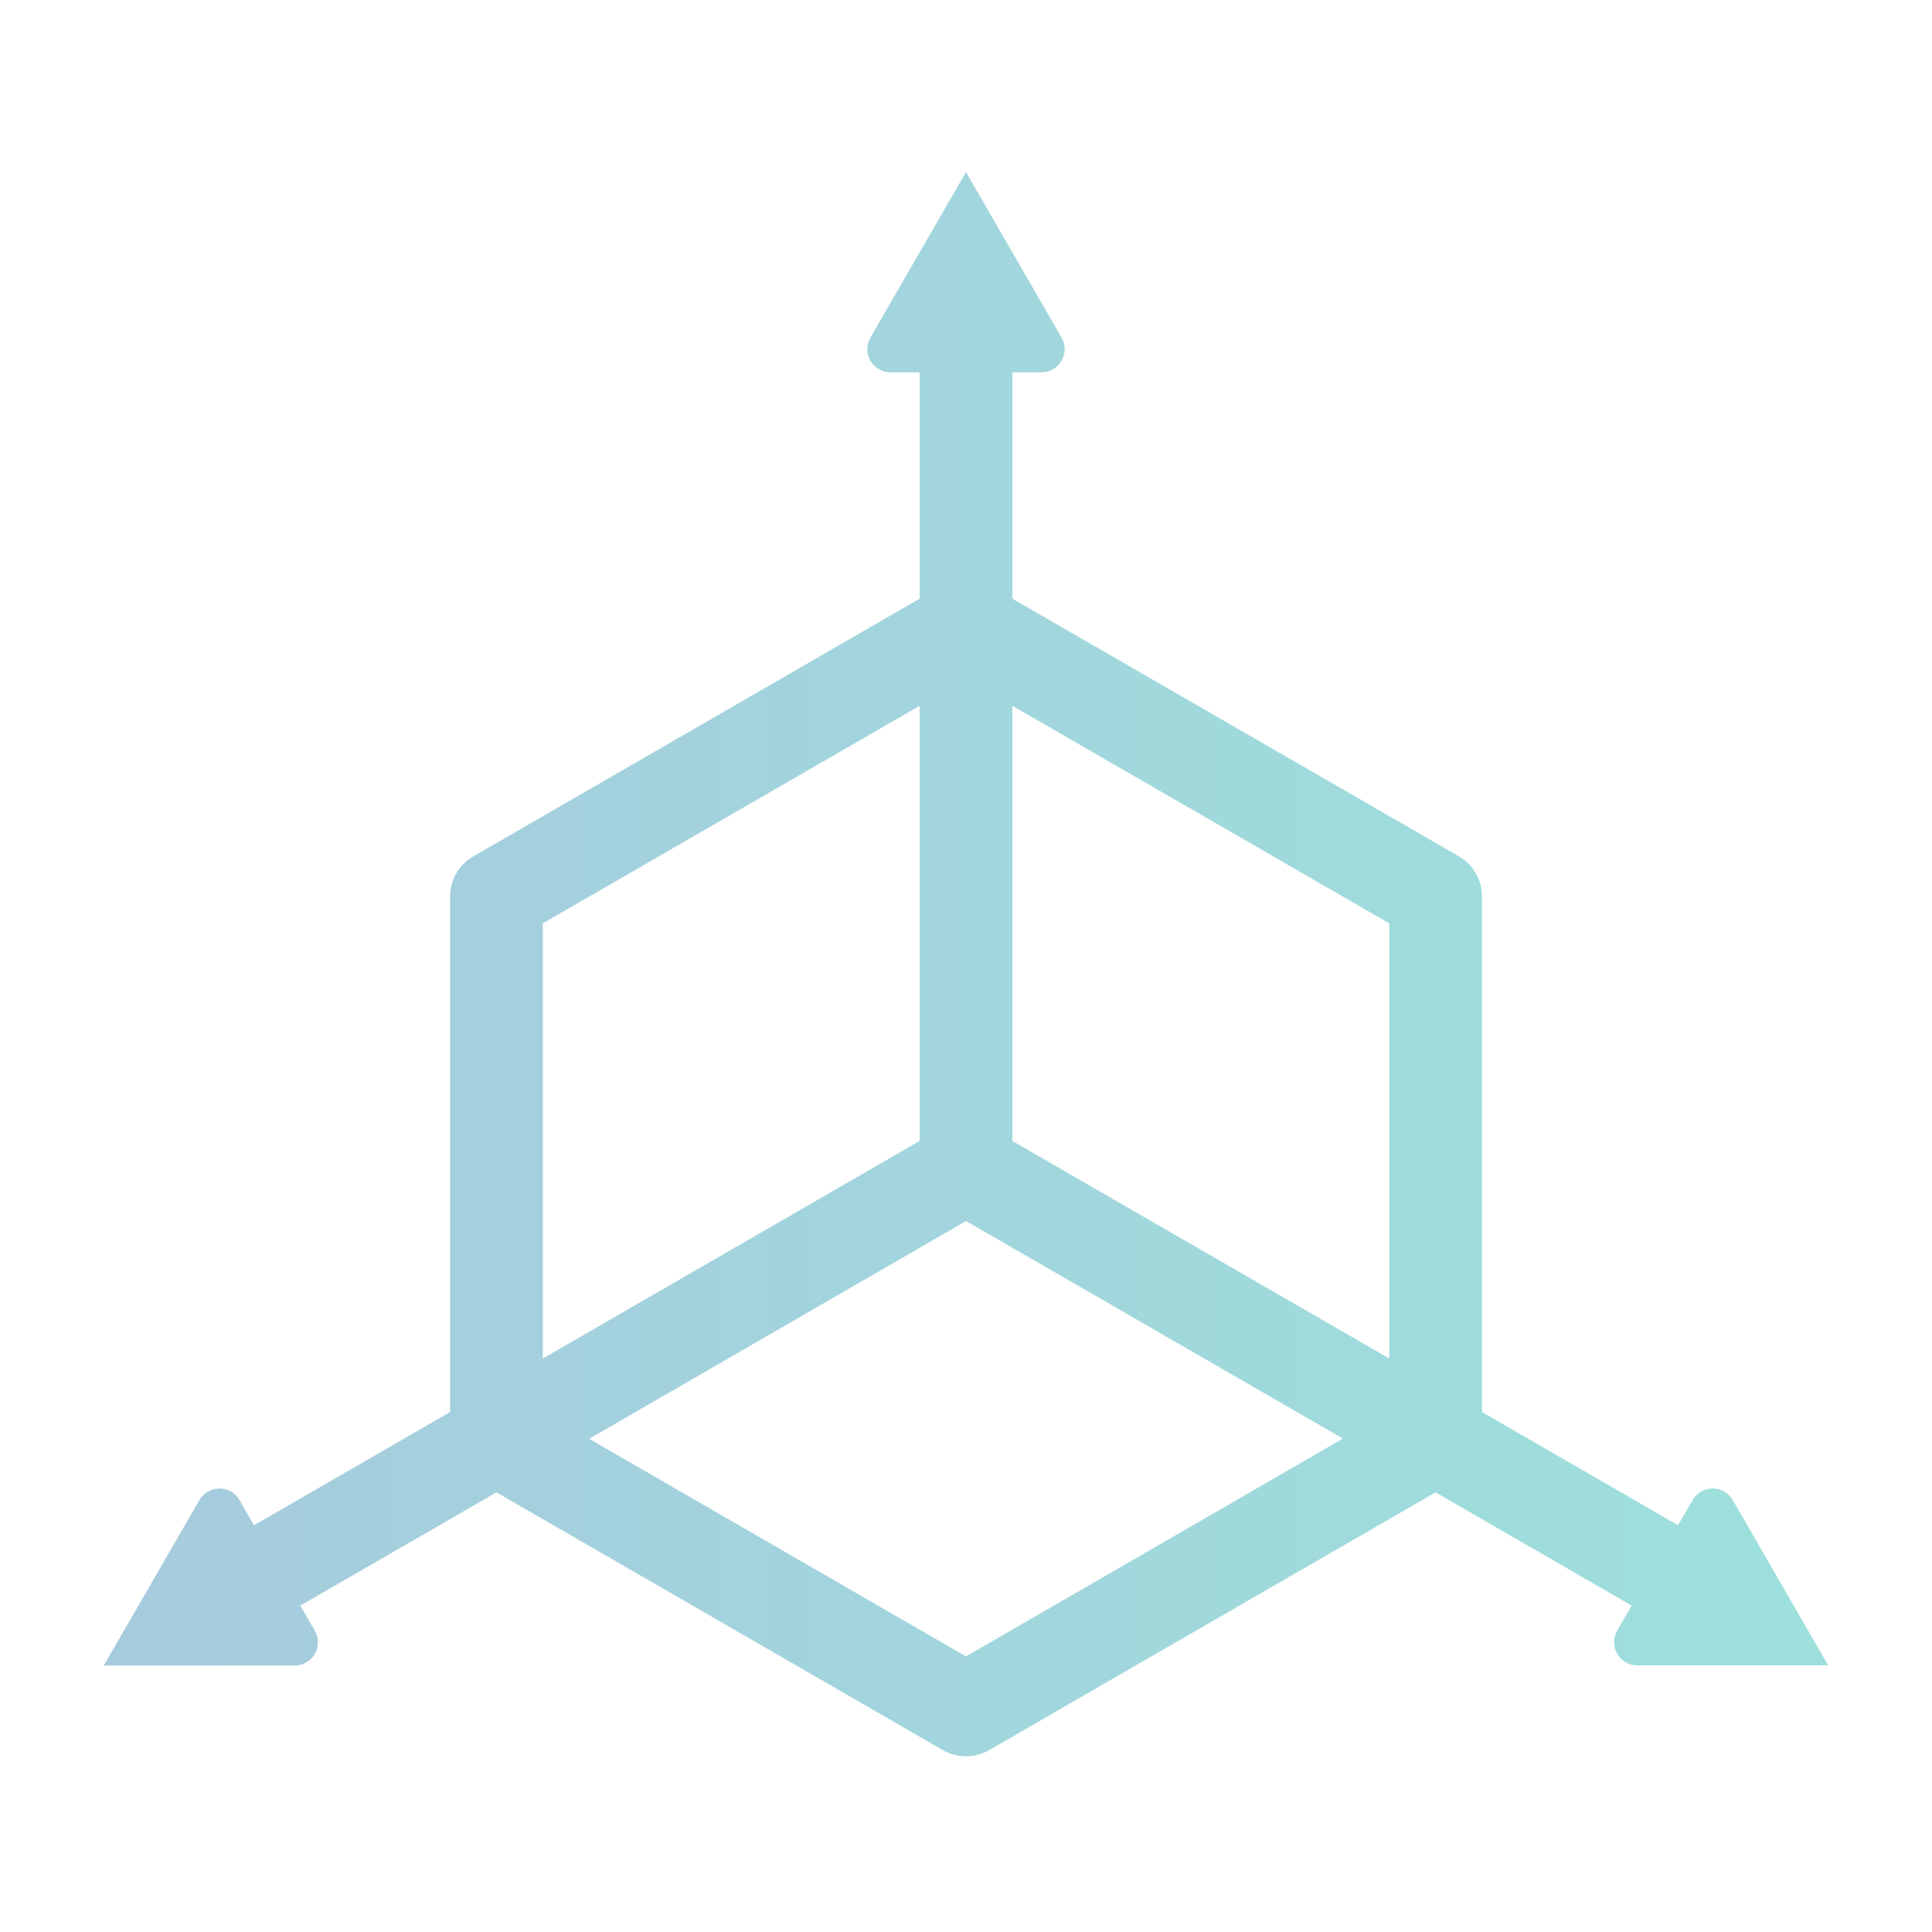
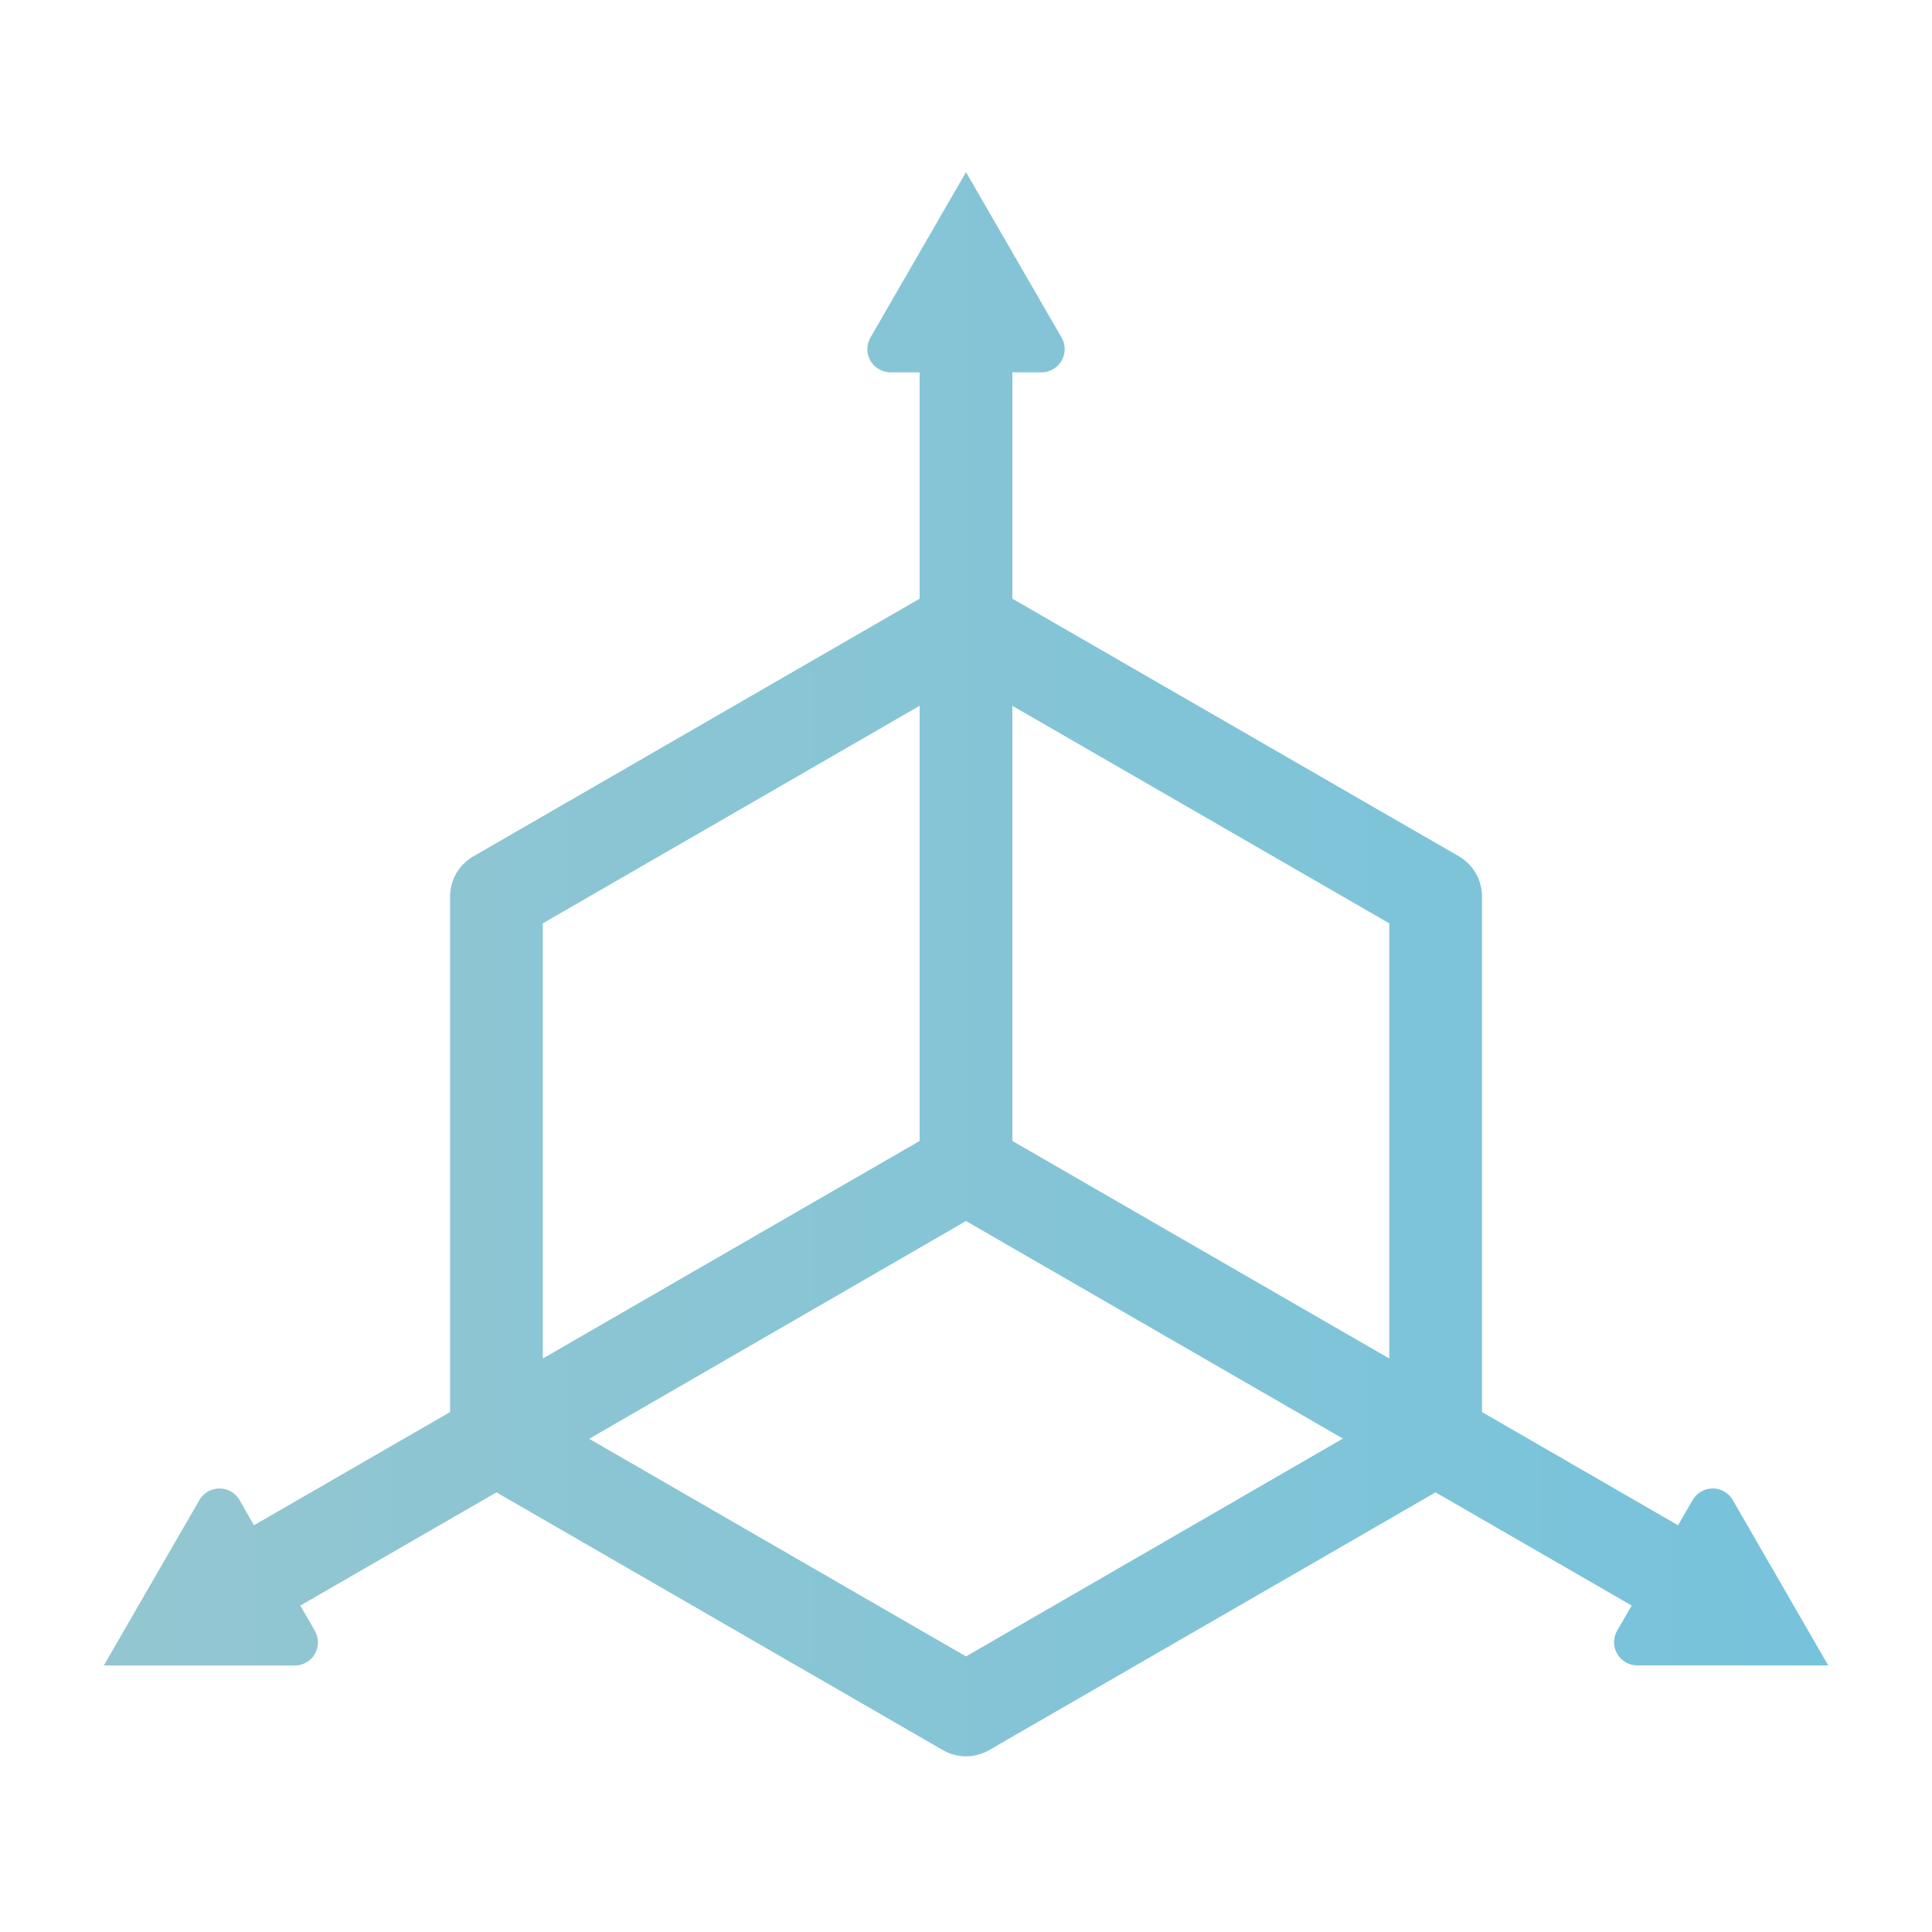
<svg xmlns="http://www.w3.org/2000/svg" id="Layer_1" data-name="Layer 1" viewBox="0 0 250 250">
  <defs>
-     <style>.cls-1{fill:url(#New_Gradient_Swatch_1);}</style>
-     <linearGradient id="New_Gradient_Swatch_1" x1="13.43" y1="124.77" x2="236.57" y2="124.77" gradientUnits="userSpaceOnUse">
-       <stop offset="0" stop-color="#a6cbdd" />
-       <stop offset="1" stop-color="#9de0dc" />
+     <style>.cls-1{fill:url(#linear-gradient);}</style>
+     <linearGradient id="linear-gradient" x1="13.43" y1="124.77" x2="236.57" y2="124.77" gradientUnits="userSpaceOnUse">
+       <stop offset="0" stop-color="#93c6d1" />
+       <stop offset="1" stop-color="#77c3db" />
    </linearGradient>
  </defs>
  <path class="cls-1" d="M224.22,194.11a3,3,0,0,0-5.2,0l-1.88,3.26-25.37-14.65V116a6,6,0,0,0-3-5.2L131,77.47V48.18h3.76a3,3,0,0,0,2.6-4.51L125,22.27l-12.36,21.4a3,3,0,0,0,2.6,4.51H119V77.47L61.24,110.82a6,6,0,0,0-3,5.2v66.7L32.86,197.37,31,194.11a3,3,0,0,0-5.2,0L13.43,215.52H38.14a3,3,0,0,0,2.6-4.5l-1.88-3.26,25.38-14.65L122,226.46a6,6,0,0,0,6,0l57.76-33.35,25.38,14.65L209.26,211a3,3,0,0,0,2.6,4.5h24.71Zm-44.45-74.63v56.31L131,147.64V91.33Zm-109.53,0L119,91.33v56.31L70.24,175.79ZM125,214.34,76.24,186.18,125,158l48.77,28.15Z" />
</svg>
